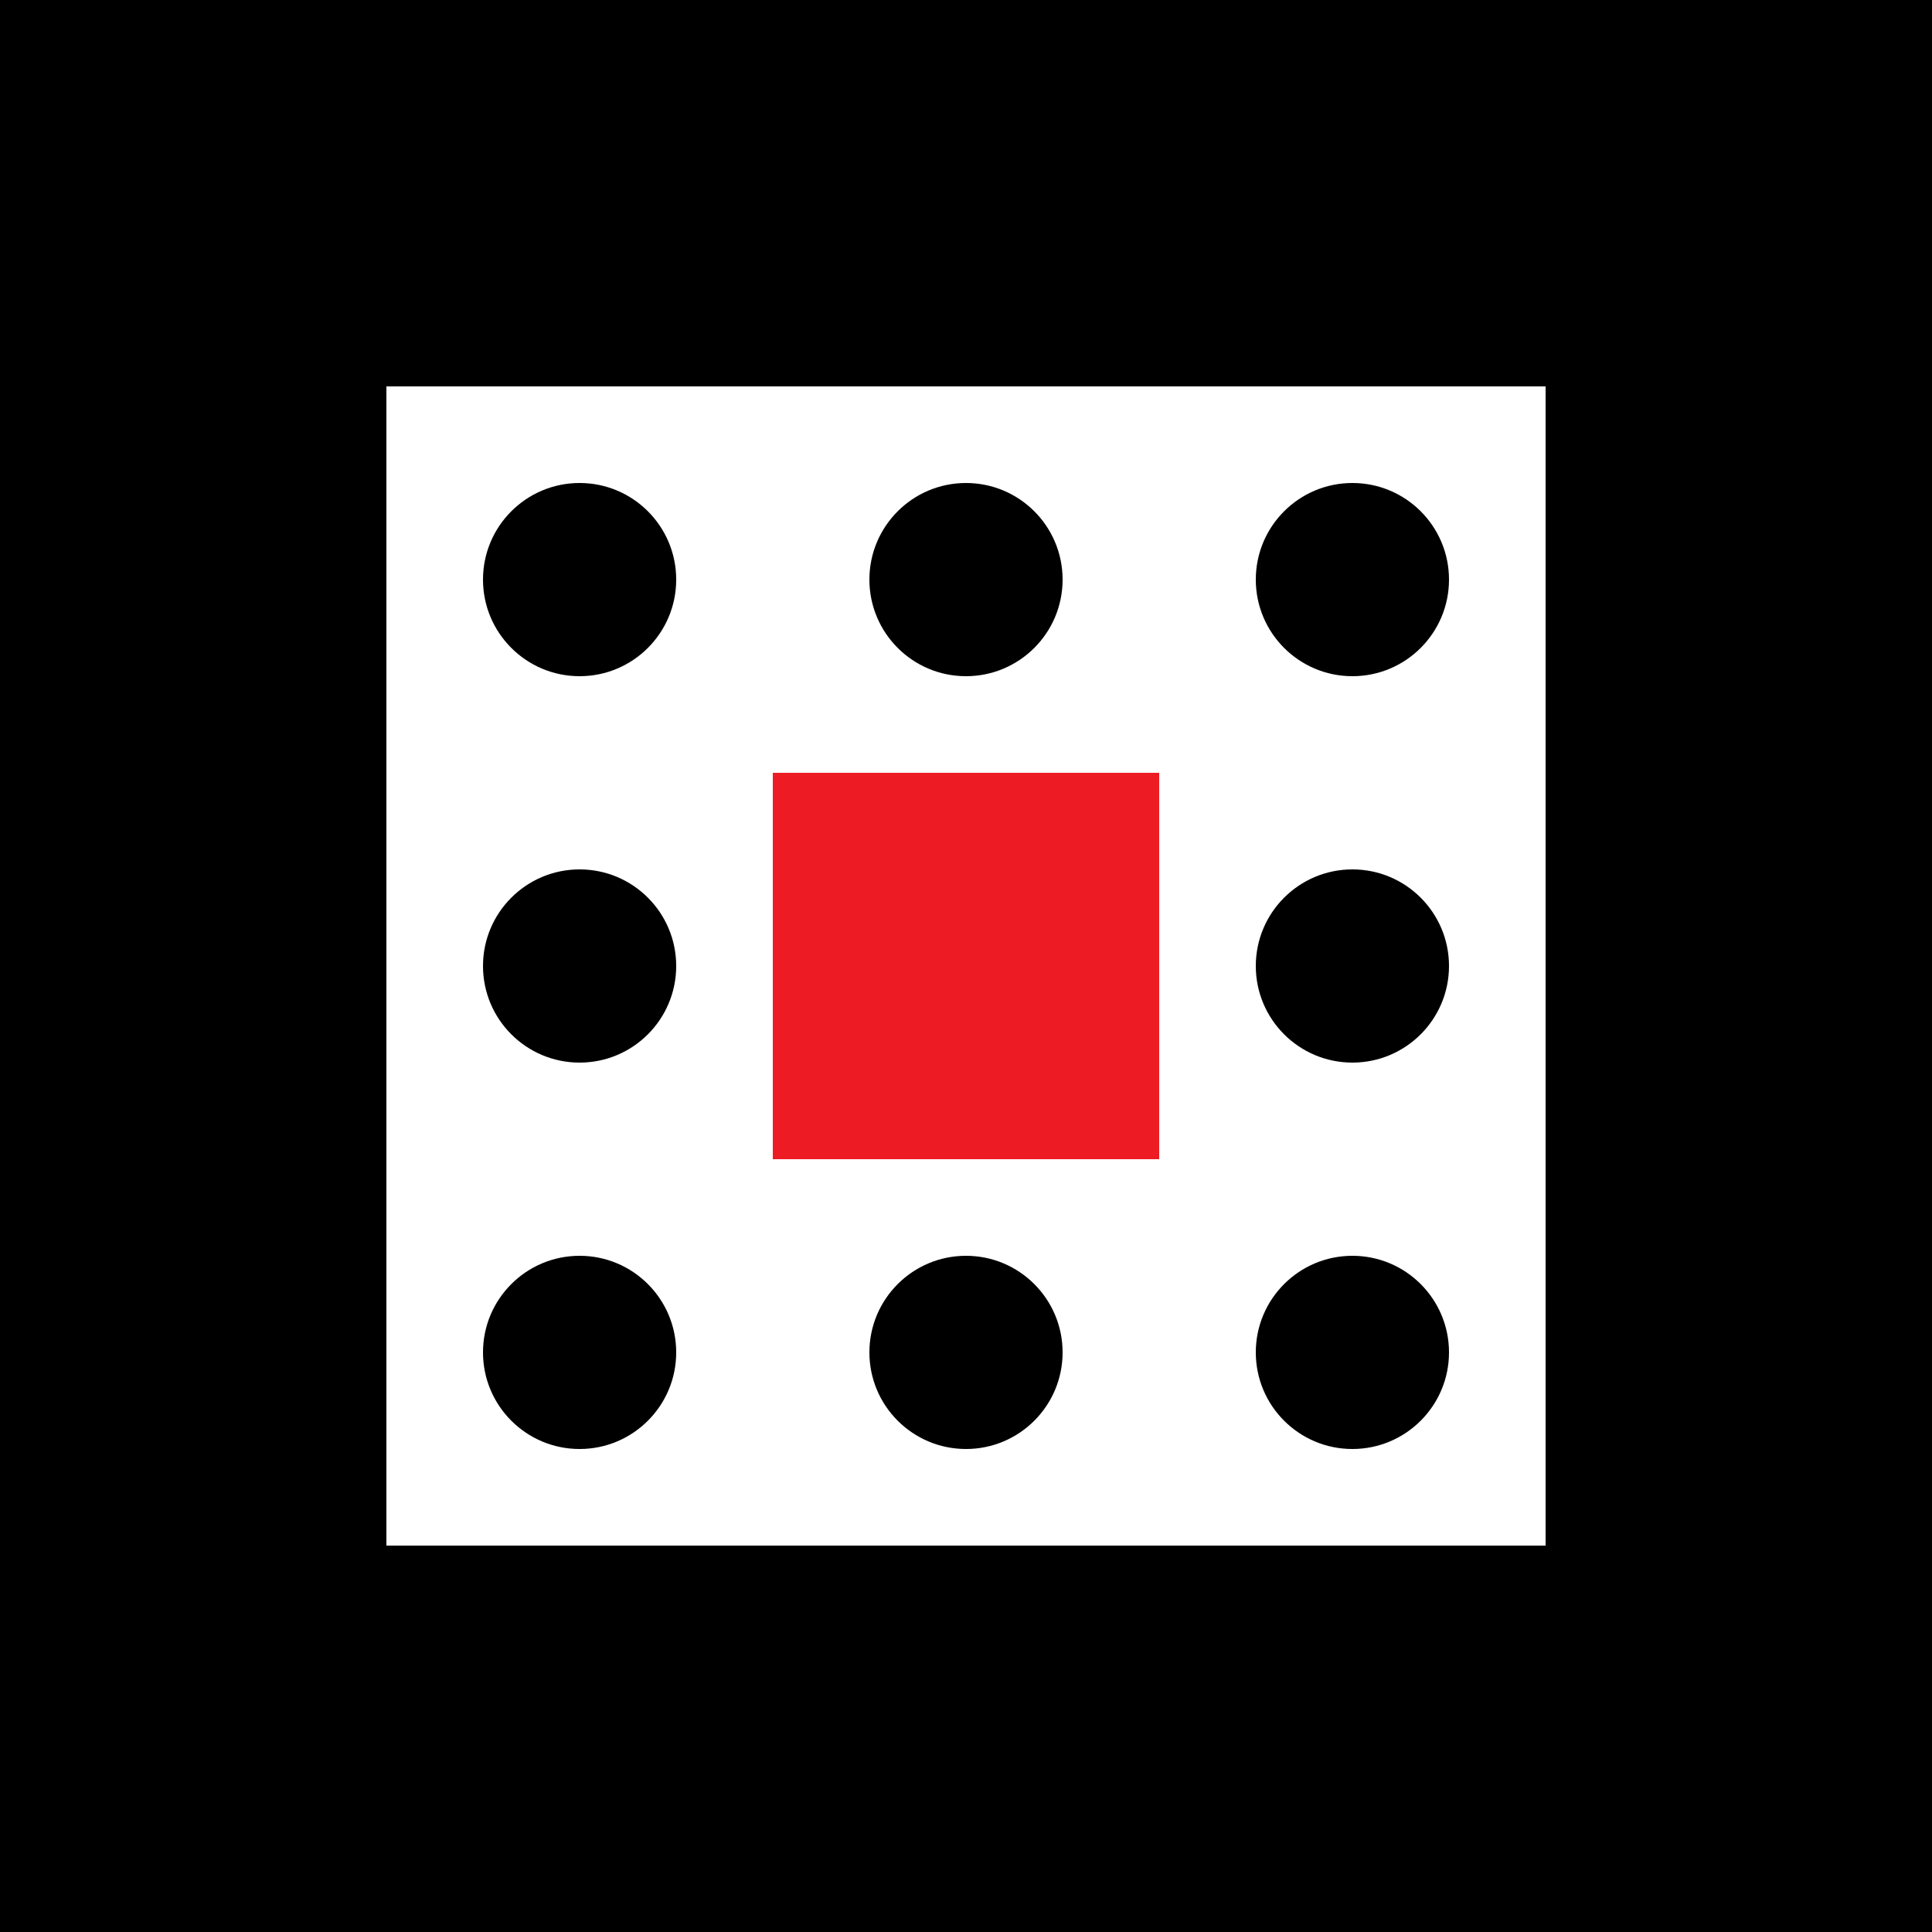
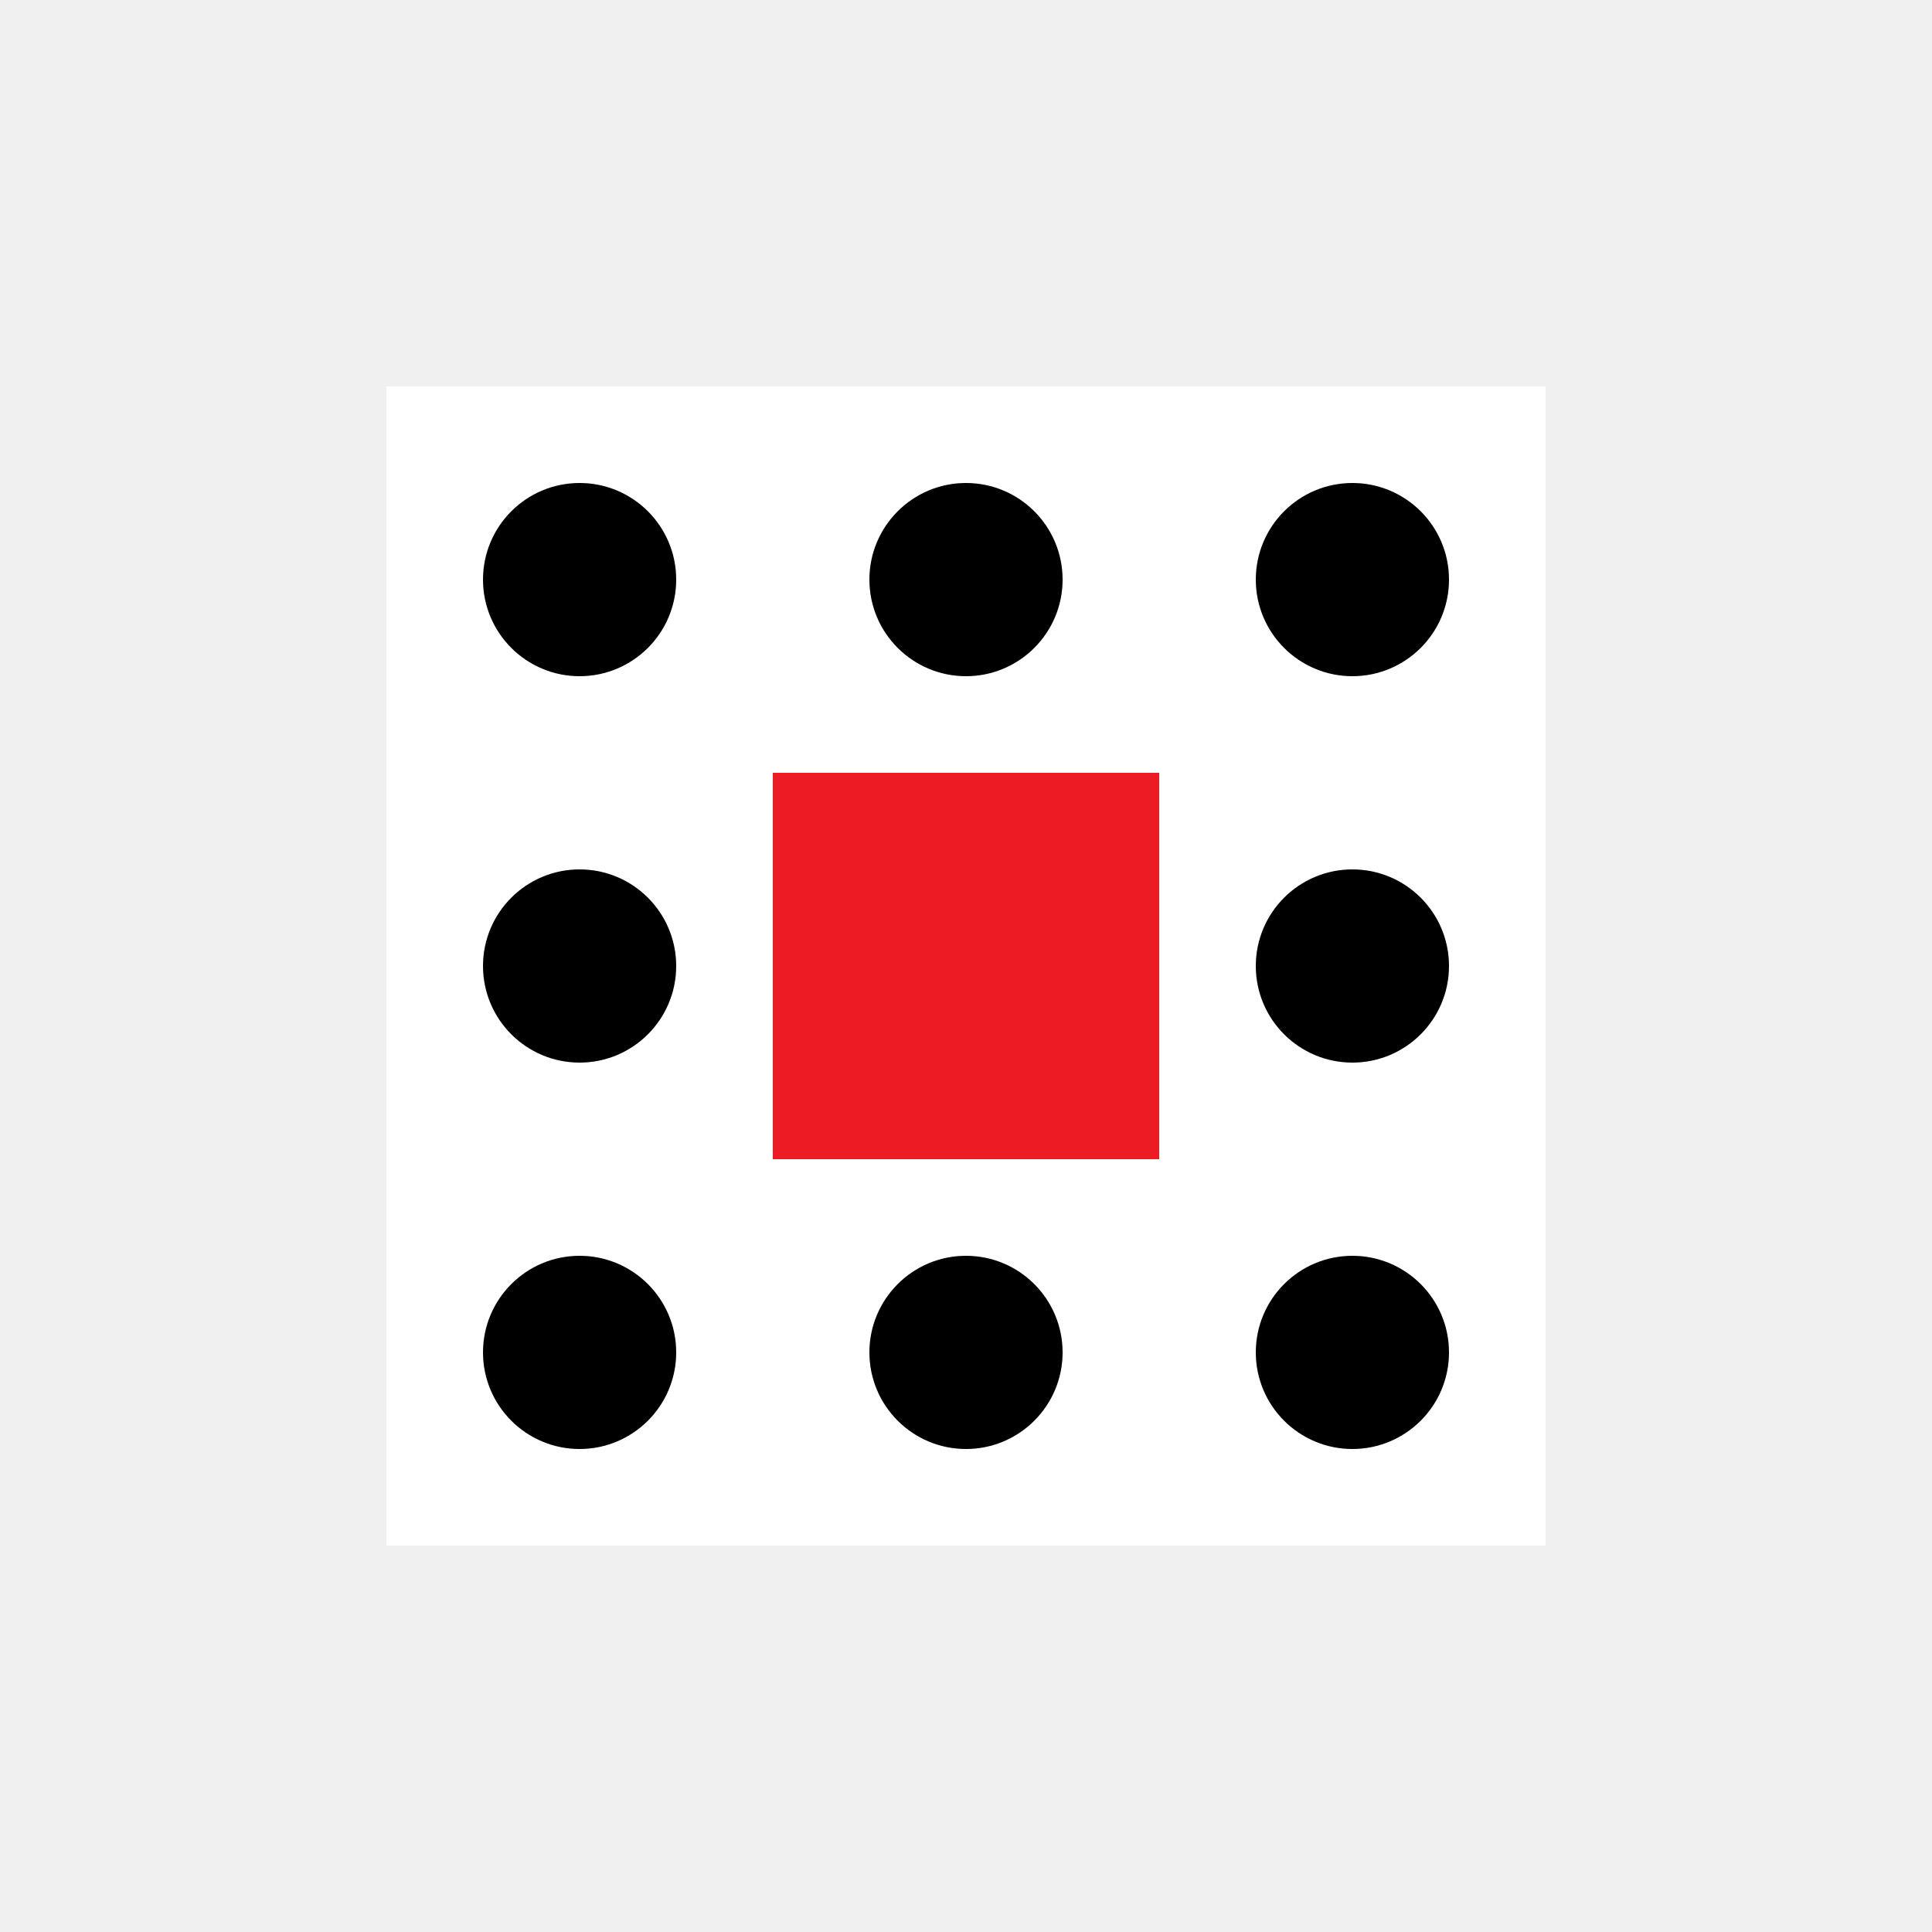
<svg xmlns="http://www.w3.org/2000/svg" version="1.1" id="Layer_1" x="0px" y="0px" width="200px" height="200px" viewBox="0 0 200 200" enable-background="new 0 0 200 200" xml:space="preserve">
-   <rect width="200" height="200" />
  <path fill="#FFFFFF" d="M120,40H80H40v40v40v40h40h40h40v-40V80V40H120z M120,120H80V80h40V120z" />
  <rect x="80" y="80" fill="#ED1C24" width="40" height="40" />
  <circle cx="60" cy="60" r="10" />
  <circle cx="100" cy="60" r="10" />
  <circle cx="140" cy="60" r="10" />
  <circle cx="60" cy="140" r="10" />
  <circle cx="100" cy="140" r="10" />
  <circle cx="140" cy="140" r="10" />
  <circle cx="140" cy="100" r="10" />
  <circle cx="60" cy="100" r="10" />
</svg>
